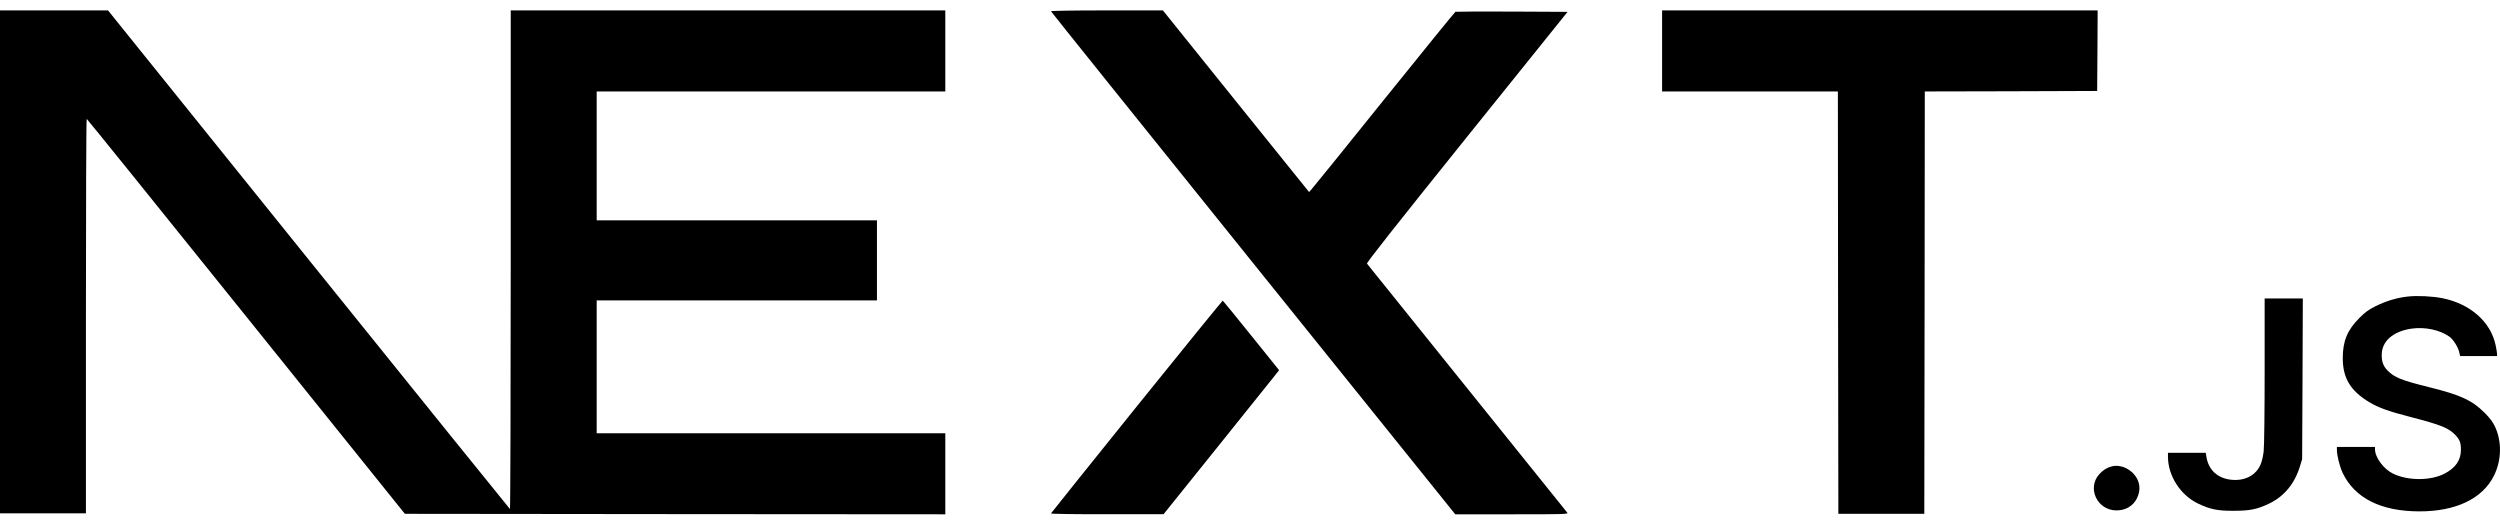
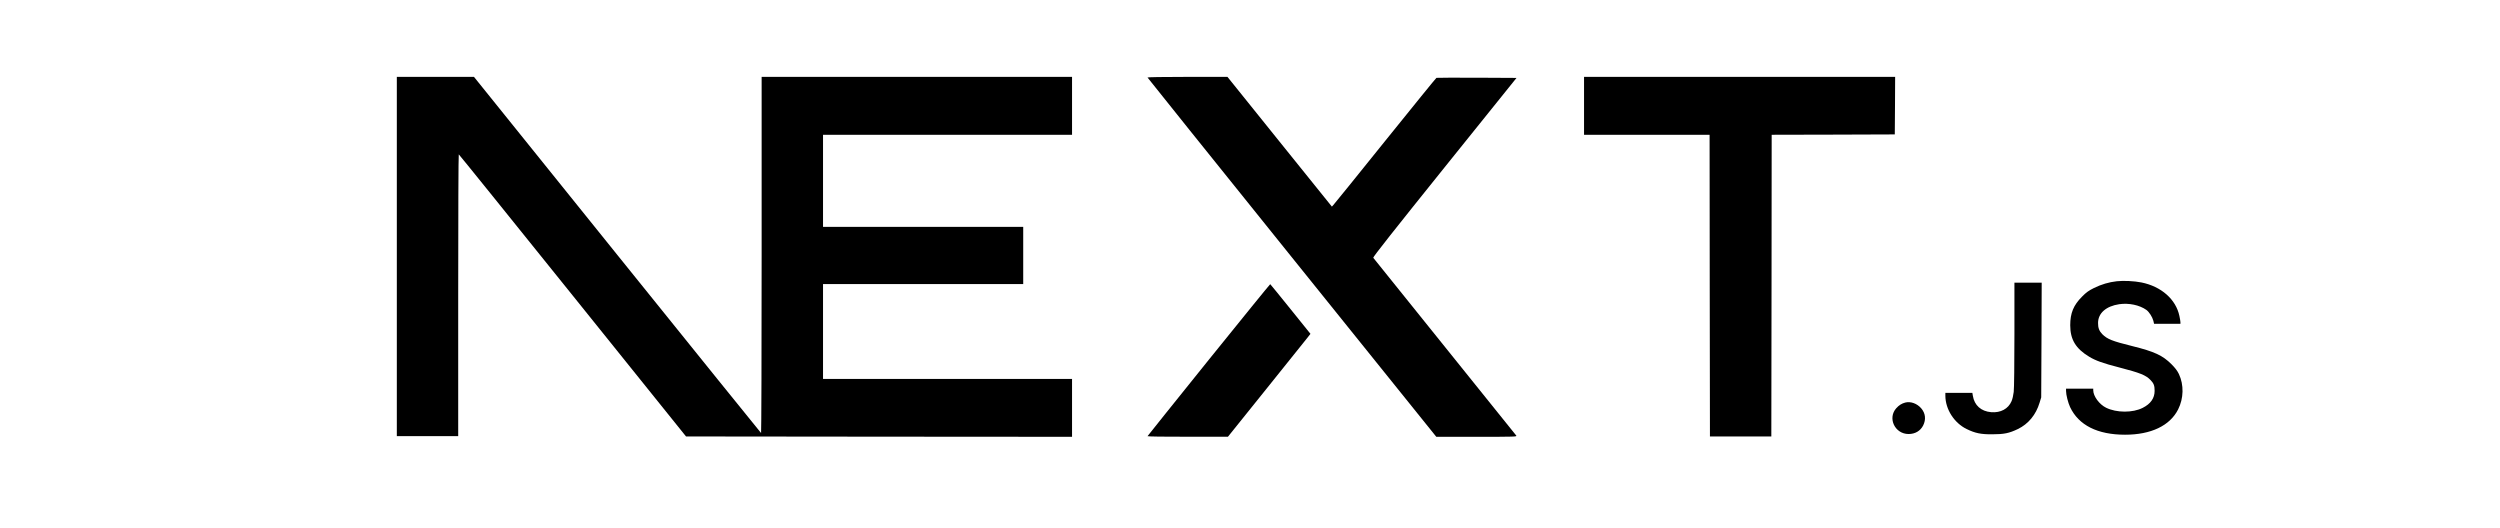
- <svg xmlns="http://www.w3.org/2000/svg" width="180" height="38" viewBox="0 0 180 38" fill="none">
+ <svg xmlns="http://www.w3.org/2000/svg" width="180" height="38" viewBox="-40 -7 252 53.2" fill="none">
  <g id="Nextjs-logo.svg 1" clip-path="url(#clip0_2700_4904)">
    <g id="Group">
      <path id="Vector" d="M0 18.854V36.959H3.094H6.187V22.756C6.187 14.945 6.209 8.553 6.244 8.56C6.272 8.56 11.433 14.959 17.719 22.777L29.151 36.995L48.607 37.016L68.062 37.03V34.112V31.194H55.511H42.961V26.413V21.631H53.051H63.14V18.749V15.866H53.051H42.961V11.225V6.585H55.511H68.062V3.667V0.749H52.418H36.773V18.721C36.773 28.599 36.745 36.671 36.717 36.65C36.682 36.629 30.157 28.543 22.212 18.678L7.777 0.749H3.888H0V18.854Z" fill="#000000" />
      <path id="Vector_2" d="M75.67 0.812C75.684 0.854 82.237 9.017 90.232 18.953L104.779 37.03H108.857C112.746 37.03 112.936 37.023 112.837 36.903C112.732 36.784 98.55 19.149 98.423 18.981C98.374 18.924 100.568 16.147 105.609 9.875L112.865 0.854L108.864 0.833C106.671 0.826 104.836 0.833 104.793 0.847C104.751 0.861 102.431 3.723 99.632 7.196C96.841 10.67 94.486 13.581 94.401 13.665L94.254 13.827L88.987 7.288L83.728 0.749H79.685C77.196 0.749 75.656 0.777 75.67 0.812Z" fill="#000000" />
      <path id="Vector_3" d="M119.671 3.667V6.585H125.999H132.327L132.341 21.786L132.362 36.995H135.456H138.55L138.571 21.793L138.585 6.585L144.793 6.571L150.995 6.549L151.016 3.646L151.03 0.749H135.351H119.671V3.667Z" fill="#000000" />
      <path id="Vector_4" d="M173.369 21.35C172.567 21.442 171.829 21.66 171.069 22.032C170.535 22.299 170.296 22.468 169.874 22.897C169.009 23.762 168.679 24.556 168.679 25.787C168.679 27.221 169.234 28.142 170.591 28.958C171.224 29.345 171.983 29.619 173.601 30.034C175.738 30.589 176.301 30.814 176.779 31.313C177.102 31.651 177.186 31.869 177.186 32.396C177.186 33.135 176.786 33.711 175.984 34.112C174.979 34.625 173.347 34.618 172.293 34.098C171.611 33.767 170.999 32.931 170.999 32.34V32.178H169.628H168.257V32.403C168.257 32.804 168.461 33.592 168.665 34.035C169.529 35.863 171.428 36.819 174.205 36.819C176.821 36.819 178.726 35.912 179.556 34.267C180.119 33.148 180.147 31.791 179.633 30.702C179.479 30.378 179.254 30.083 178.881 29.71C177.995 28.824 177.158 28.438 174.944 27.889C172.904 27.383 172.412 27.186 171.906 26.68C171.604 26.37 171.477 26.047 171.484 25.555C171.484 24.57 172.293 23.86 173.622 23.663C174.592 23.523 175.661 23.748 176.357 24.24C176.631 24.437 176.961 24.957 177.06 25.337L177.13 25.639H178.459H179.788V25.477C179.788 25.393 179.739 25.105 179.683 24.845C179.331 23.171 177.854 21.87 175.851 21.47C175.154 21.329 174.051 21.273 173.369 21.35Z" fill="#000000" />
      <path id="Vector_5" d="M163.054 26.708C163.054 29.584 163.026 32.192 162.983 32.509C162.948 32.825 162.85 33.247 162.765 33.437C162.435 34.21 161.669 34.625 160.712 34.548C159.693 34.464 159.018 33.859 158.863 32.896L158.814 32.6H157.457H156.093V32.896C156.1 34.253 156.979 35.631 158.23 36.242C159.088 36.664 159.665 36.784 160.804 36.777C162.006 36.777 162.519 36.671 163.398 36.249C164.46 35.736 165.226 34.808 165.592 33.585L165.754 33.057L165.782 27.271L165.803 21.491H164.425H163.054V26.708Z" fill="#000000" />
      <path id="Vector_6" d="M81.843 29.267C78.461 33.472 75.684 36.931 75.67 36.967C75.656 37.002 77.386 37.03 79.713 37.023H83.777L87.63 32.227C89.746 29.591 91.617 27.256 91.786 27.046L92.095 26.652L90.091 24.163C88.987 22.792 88.066 21.66 88.038 21.645C88.017 21.639 85.225 25.07 81.843 29.267Z" fill="#000000" />
      <path id="Vector_7" d="M152.05 33.578C151.699 33.669 151.418 33.845 151.15 34.14C150.243 35.146 151.003 36.749 152.388 36.749C153.042 36.749 153.569 36.439 153.85 35.898C154.16 35.286 154.089 34.66 153.661 34.161C153.246 33.676 152.592 33.437 152.05 33.578Z" fill="#000000" />
    </g>
  </g>
  <defs>
    <clipPath id="clip0_2700_4904">
      <rect width="179.999" height="36.562" fill="#000000" transform="translate(0 0.748779)" />
    </clipPath>
  </defs>
</svg>
